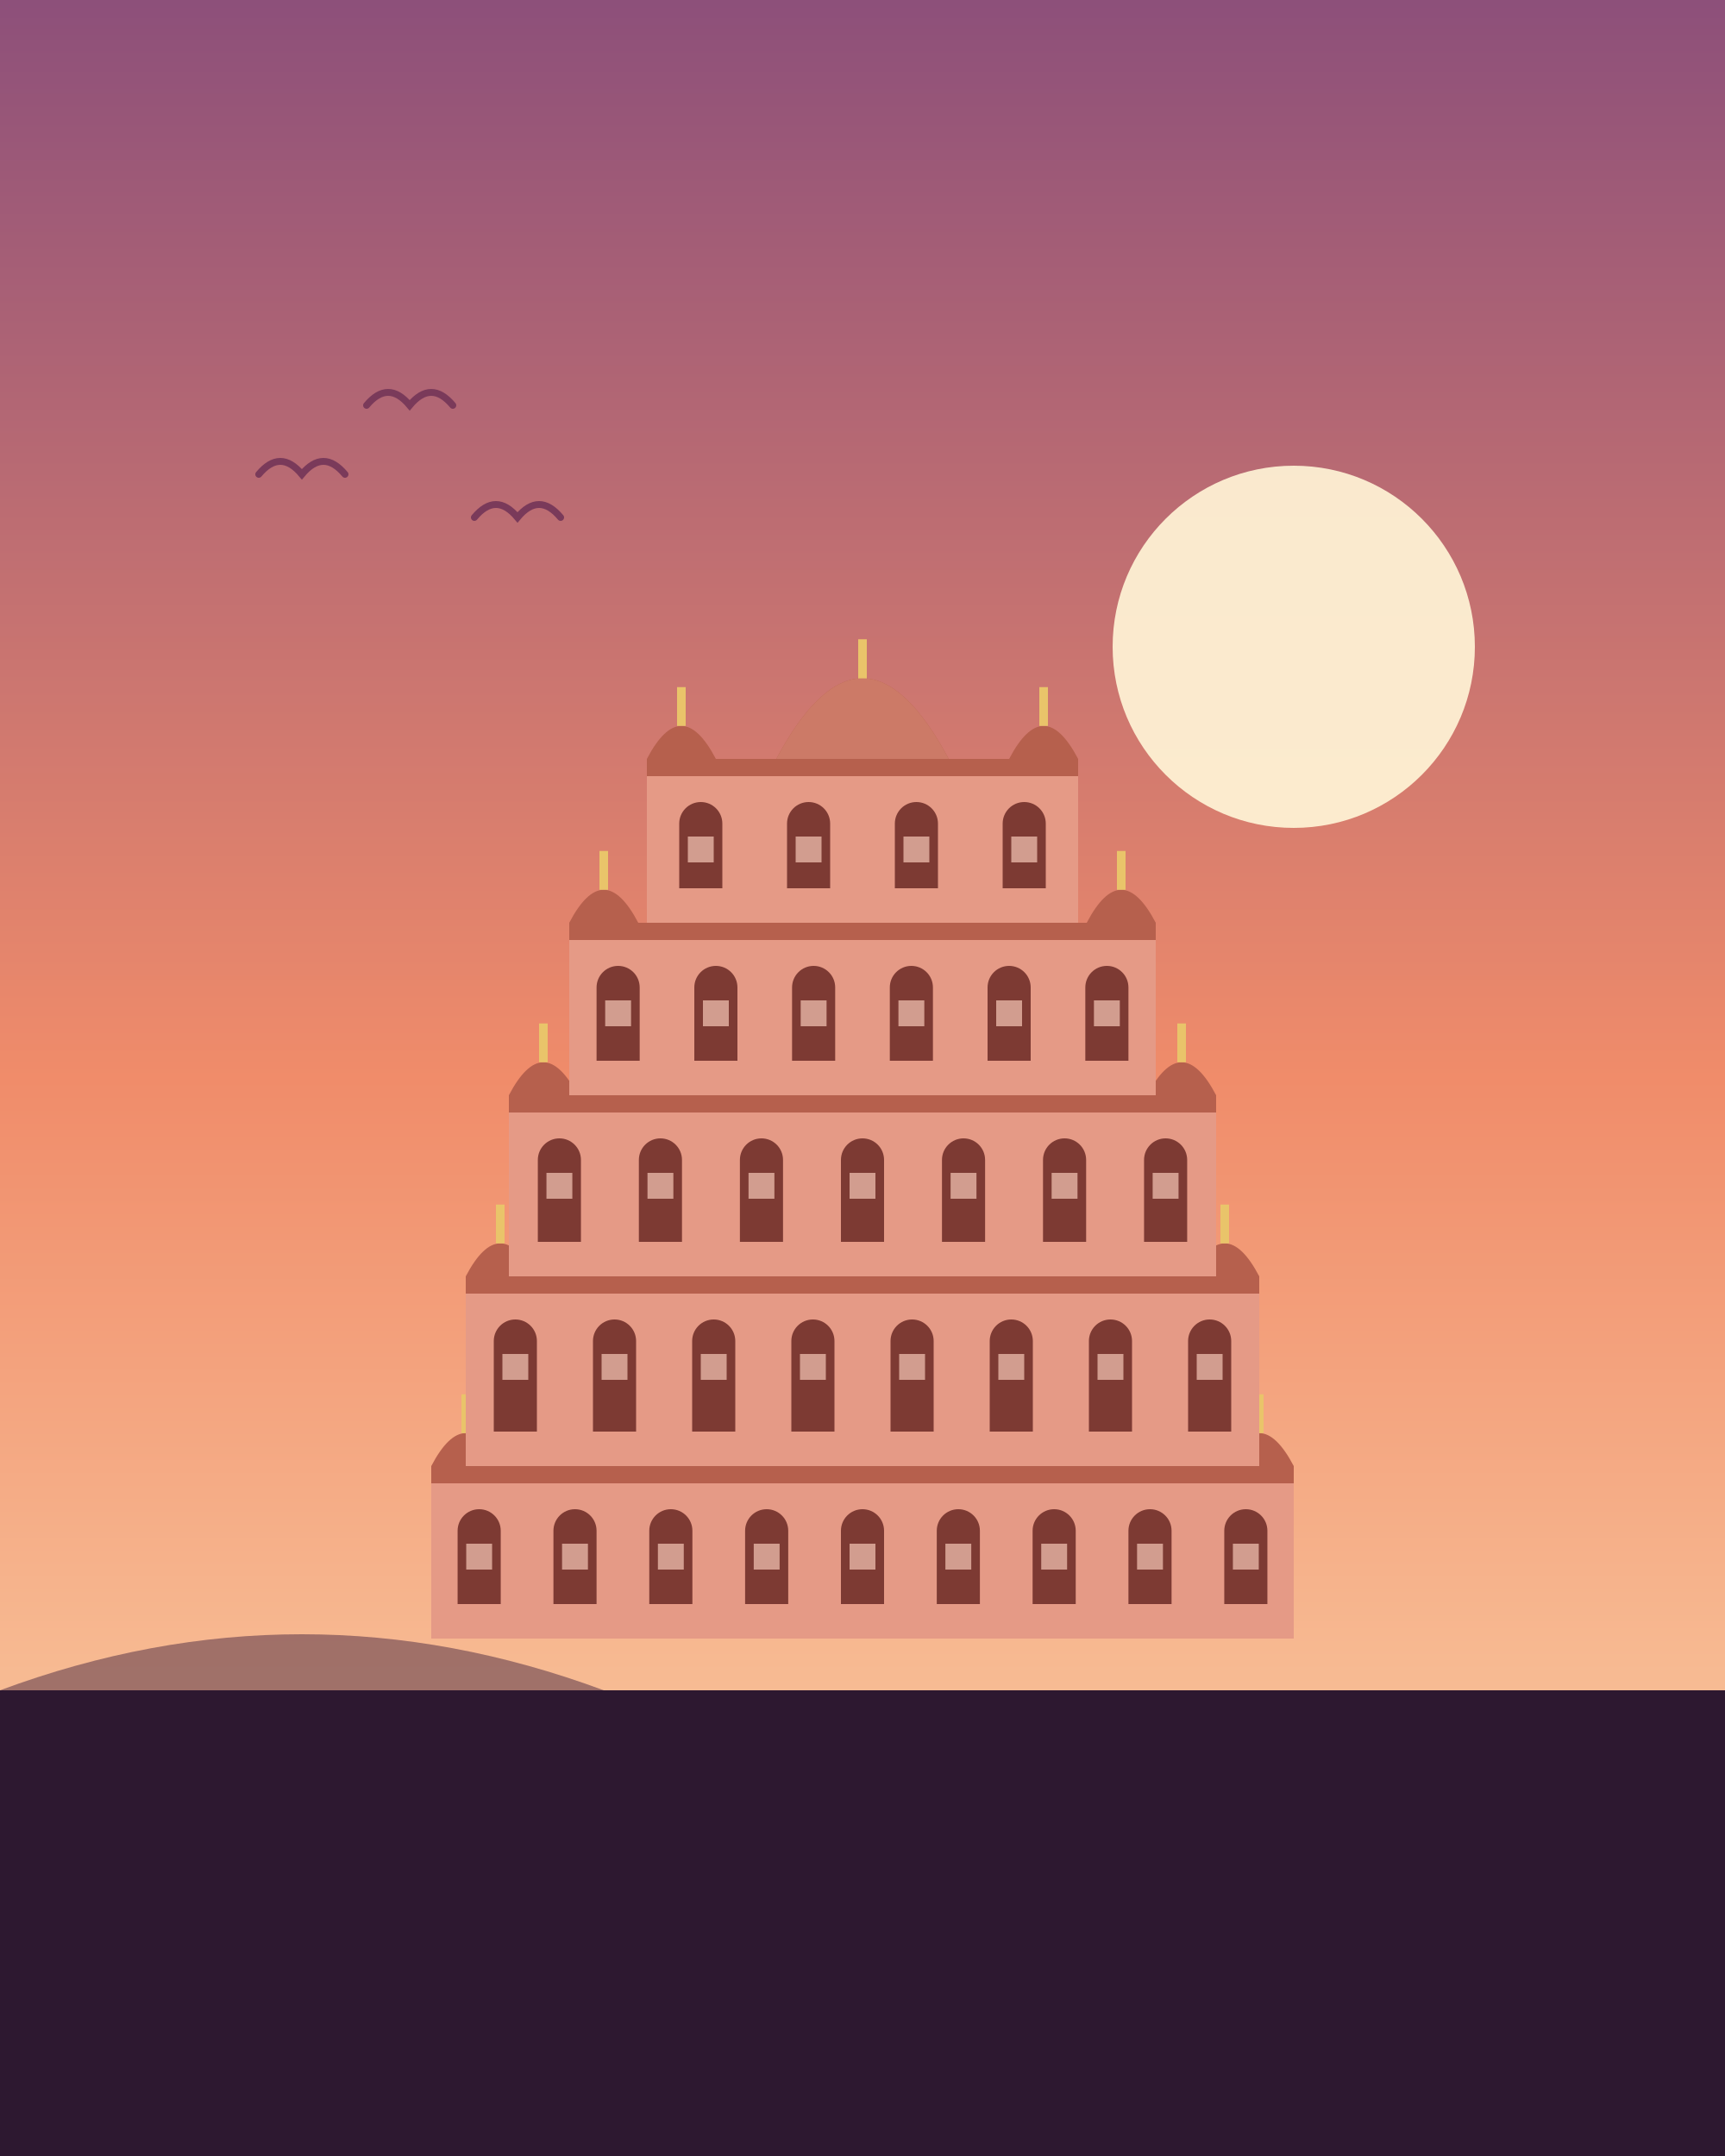
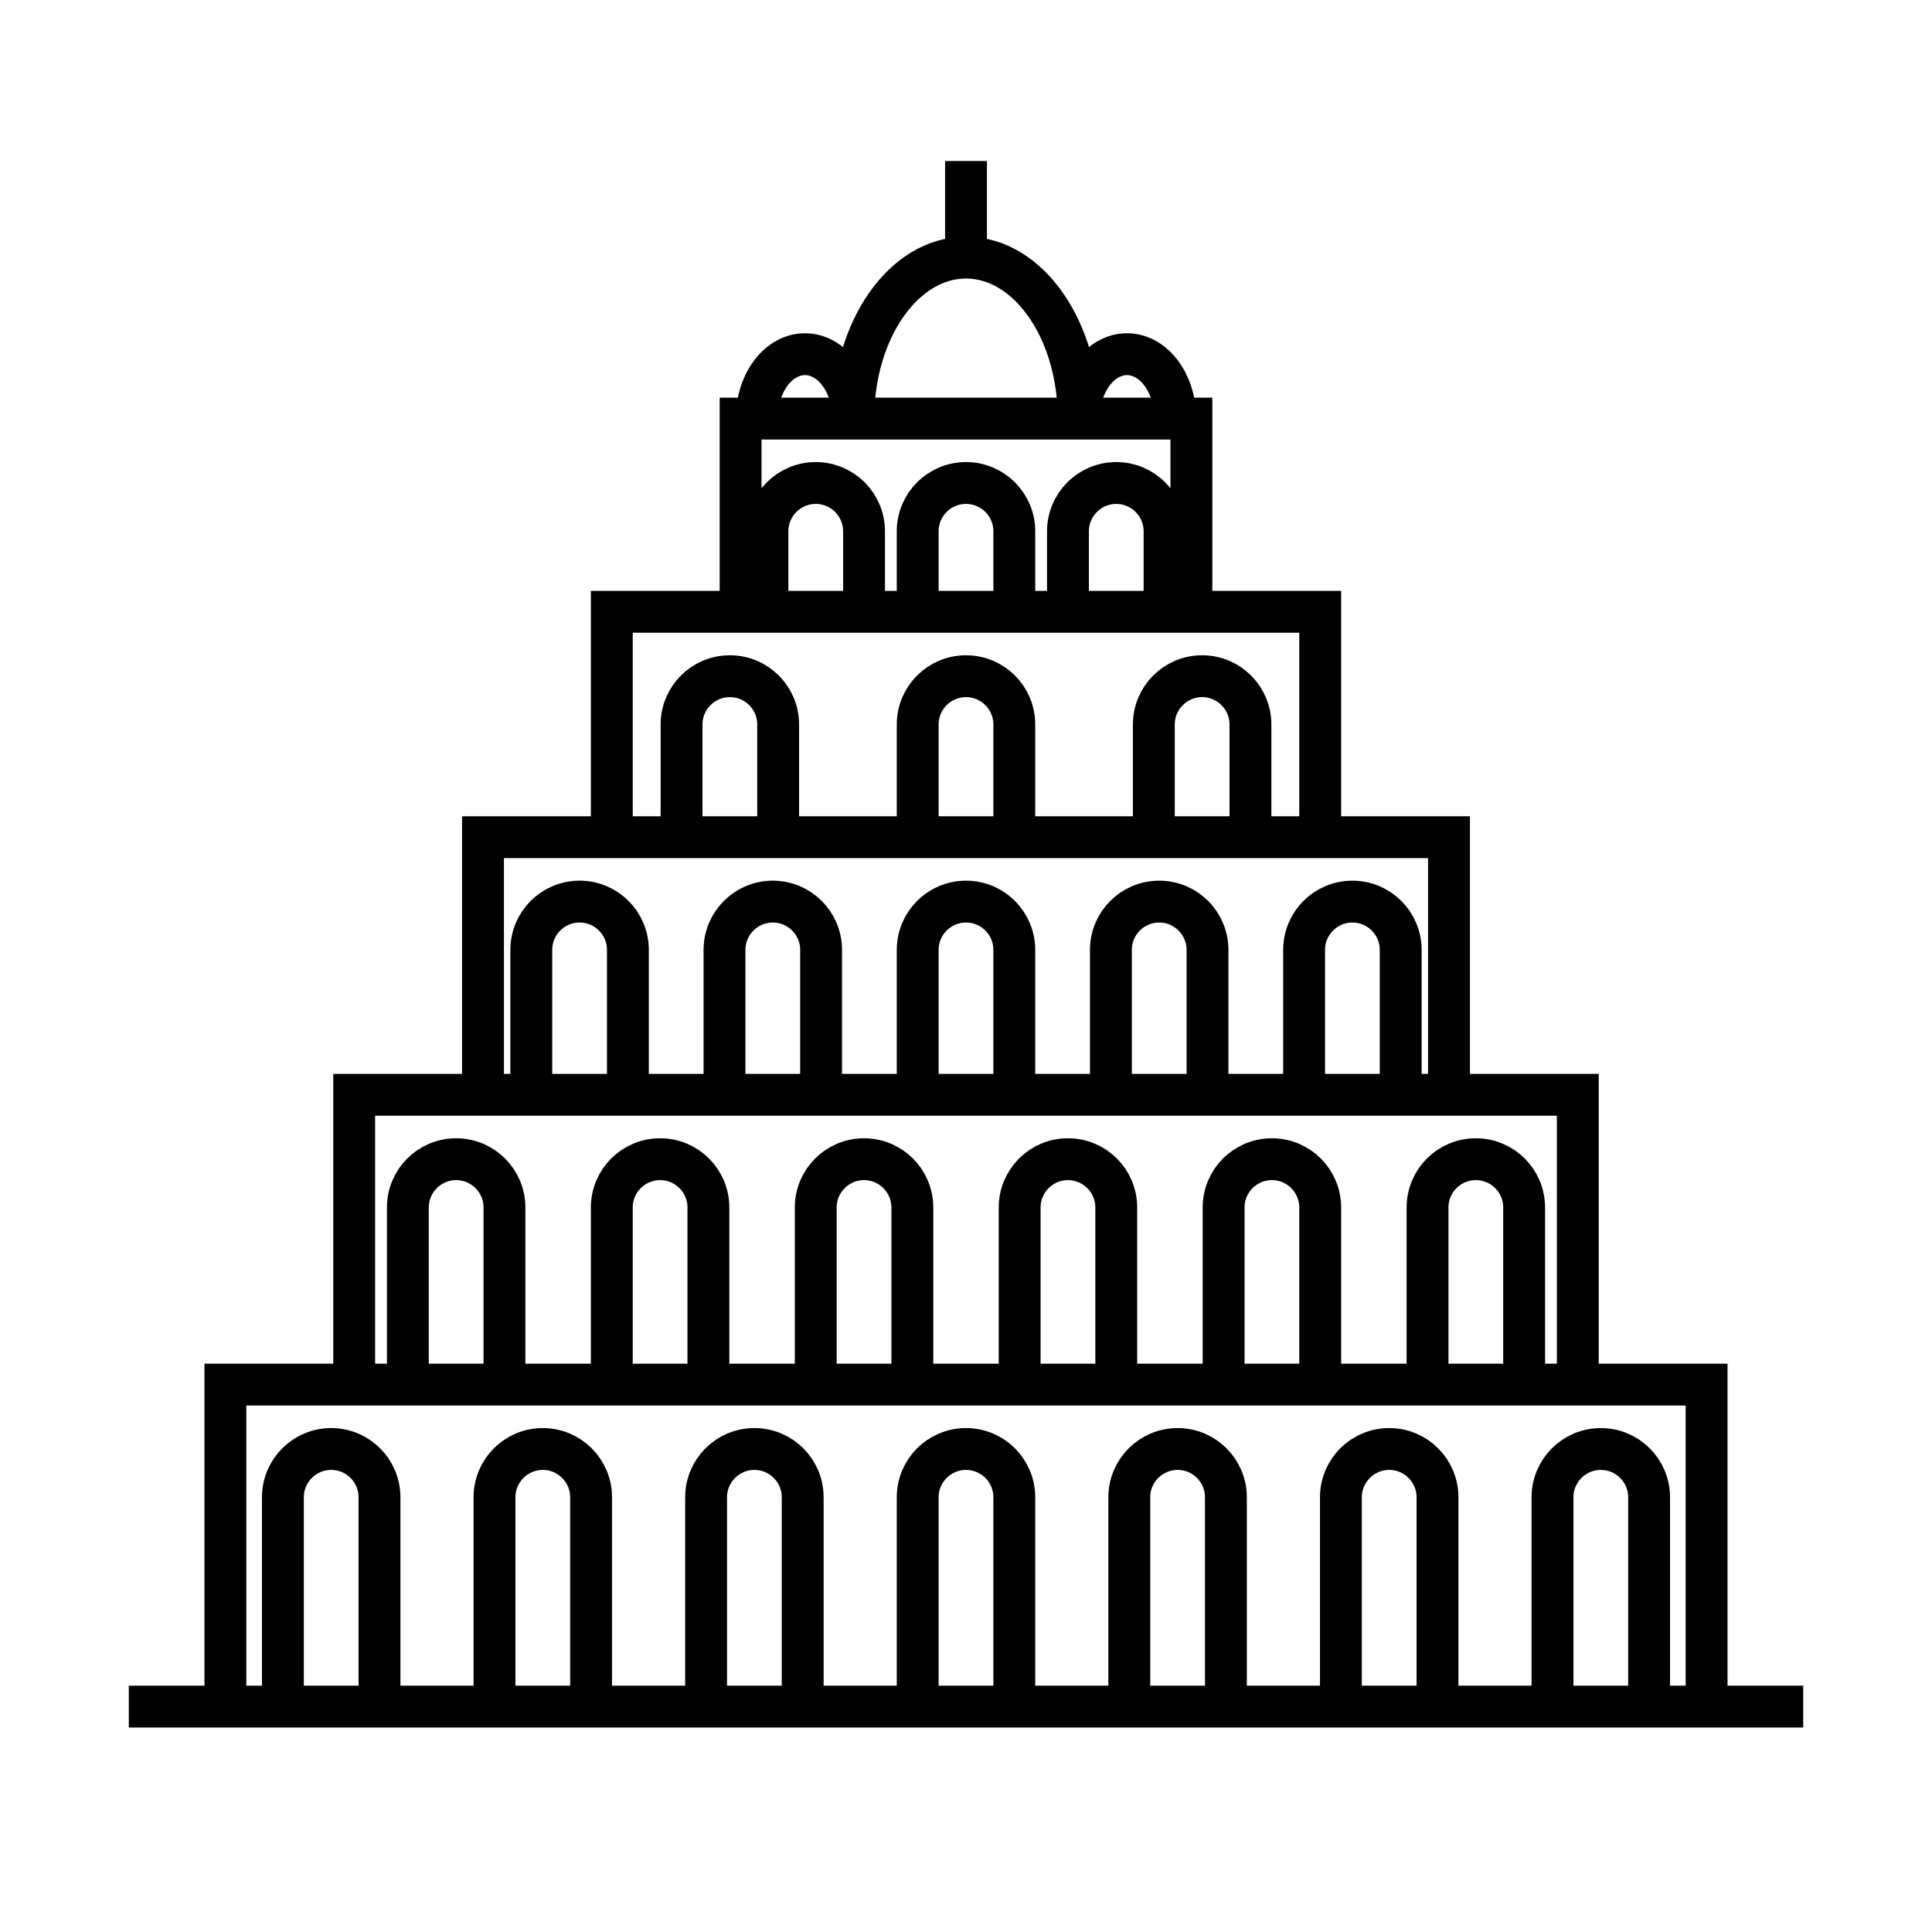
- <svg xmlns="http://www.w3.org/2000/svg" viewBox="0 0 400 500" role="img">
-   <defs>
-     <linearGradient id="s" x1="0" y1="0" x2="0" y2="1">
-       <stop offset="0" stop-color="#8c4f7a" />
-       <stop offset="0.5" stop-color="#f08c6a" />
-       <stop offset="1" stop-color="#fde0b3" />
-     </linearGradient>
-   </defs>
-   <rect width="400" height="500" fill="url(#s)" />
-   <circle cx="300" cy="150" r="42" fill="#fff4d6" opacity="0.92" />
-   <path d="M60 110q5-6 10 0q5-6 10 0" fill="none" stroke="#7a3a5a" stroke-width="1.6" stroke-linecap="round" />
-   <path d="M85 94q5-6 10 0q5-6 10 0" fill="none" stroke="#7a3a5a" stroke-width="1.6" stroke-linecap="round" />
-   <path d="M110 120q5-6 10 0q5-6 10 0" fill="none" stroke="#7a3a5a" stroke-width="1.6" stroke-linecap="round" />
-   <rect x="100" y="340" width="200" height="40" fill="#e59a86" />
-   <rect x="100" y="340" width="200" height="4" fill="#b6604d" />
-   <path d="M106.111 372V355.0a5.0 5.0 0 0 1 10 0V372Z" fill="#7d3a33" />
-   <rect x="108.111" y="358" width="6" height="6" fill="#f6c8b6" opacity=".7" />
-   <path d="M128.333 372V355.0a5.0 5.0 0 0 1 10 0V372Z" fill="#7d3a33" />
-   <rect x="130.333" y="358" width="6" height="6" fill="#f6c8b6" opacity=".7" />
-   <path d="M150.556 372V355.0a5.0 5.0 0 0 1 10 0V372Z" fill="#7d3a33" />
-   <rect x="152.556" y="358" width="6" height="6" fill="#f6c8b6" opacity=".7" />
-   <path d="M172.778 372V355.0a5.0 5.0 0 0 1 10 0V372Z" fill="#7d3a33" />
-   <rect x="174.778" y="358" width="6" height="6" fill="#f6c8b6" opacity=".7" />
-   <path d="M195.0 372V355.0a5.0 5.0 0 0 1 10 0V372Z" fill="#7d3a33" />
-   <rect x="197.0" y="358" width="6" height="6" fill="#f6c8b6" opacity=".7" />
-   <path d="M217.222 372V355.0a5.0 5.0 0 0 1 10 0V372Z" fill="#7d3a33" />
-   <rect x="219.222" y="358" width="6" height="6" fill="#f6c8b6" opacity=".7" />
-   <path d="M239.444 372V355.0a5.0 5.0 0 0 1 10 0V372Z" fill="#7d3a33" />
-   <rect x="241.444" y="358" width="6" height="6" fill="#f6c8b6" opacity=".7" />
-   <path d="M261.667 372V355.0a5.0 5.0 0 0 1 10 0V372Z" fill="#7d3a33" />
-   <rect x="263.667" y="358" width="6" height="6" fill="#f6c8b6" opacity=".7" />
-   <path d="M283.889 372V355.0a5.0 5.0 0 0 1 10 0V372Z" fill="#7d3a33" />
-   <rect x="285.889" y="358" width="6" height="6" fill="#f6c8b6" opacity=".7" />
-   <path d="M100.0 340q8.0 -15.3 16 0Z" fill="#b6604d" />
-   <rect x="107" y="323.35" width="2" height="9" fill="#e9c46a" />
-   <path d="M284.0 340q8.0 -15.3 16 0Z" fill="#b6604d" />
-   <rect x="291" y="323.35" width="2" height="9" fill="#e9c46a" />
-   <rect x="108" y="296" width="184" height="44" fill="#e59a86" />
-   <rect x="108" y="296" width="184" height="4" fill="#b6604d" />
-   <path d="M114.5 332V311.0a5.0 5.0 0 0 1 10 0V332Z" fill="#7d3a33" />
-   <rect x="116.5" y="314" width="6" height="6" fill="#f6c8b6" opacity=".7" />
-   <path d="M137.5 332V311.0a5.0 5.0 0 0 1 10 0V332Z" fill="#7d3a33" />
-   <rect x="139.5" y="314" width="6" height="6" fill="#f6c8b6" opacity=".7" />
-   <path d="M160.5 332V311.0a5.0 5.0 0 0 1 10 0V332Z" fill="#7d3a33" />
-   <rect x="162.5" y="314" width="6" height="6" fill="#f6c8b6" opacity=".7" />
-   <path d="M183.5 332V311.0a5.0 5.0 0 0 1 10 0V332Z" fill="#7d3a33" />
-   <rect x="185.5" y="314" width="6" height="6" fill="#f6c8b6" opacity=".7" />
-   <path d="M206.5 332V311.0a5.0 5.0 0 0 1 10 0V332Z" fill="#7d3a33" />
-   <rect x="208.5" y="314" width="6" height="6" fill="#f6c8b6" opacity=".7" />
-   <path d="M229.5 332V311.0a5.0 5.0 0 0 1 10 0V332Z" fill="#7d3a33" />
-   <rect x="231.5" y="314" width="6" height="6" fill="#f6c8b6" opacity=".7" />
-   <path d="M252.5 332V311.0a5.0 5.0 0 0 1 10 0V332Z" fill="#7d3a33" />
-   <rect x="254.5" y="314" width="6" height="6" fill="#f6c8b6" opacity=".7" />
-   <path d="M275.5 332V311.0a5.0 5.0 0 0 1 10 0V332Z" fill="#7d3a33" />
-   <rect x="277.5" y="314" width="6" height="6" fill="#f6c8b6" opacity=".7" />
-   <path d="M108.0 296q8.0 -15.3 16 0Z" fill="#b6604d" />
-   <rect x="115" y="279.35" width="2" height="9" fill="#e9c46a" />
-   <path d="M276.0 296q8.0 -15.3 16 0Z" fill="#b6604d" />
-   <rect x="283" y="279.35" width="2" height="9" fill="#e9c46a" />
-   <rect x="118" y="254" width="164" height="42" fill="#e59a86" />
-   <rect x="118" y="254" width="164" height="4" fill="#b6604d" />
-   <path d="M124.714 288V269.0a5.0 5.0 0 0 1 10 0V288Z" fill="#7d3a33" />
-   <rect x="126.714" y="272" width="6" height="6" fill="#f6c8b6" opacity=".7" />
-   <path d="M148.143 288V269.0a5.0 5.0 0 0 1 10 0V288Z" fill="#7d3a33" />
-   <rect x="150.143" y="272" width="6" height="6" fill="#f6c8b6" opacity=".7" />
-   <path d="M171.571 288V269.0a5.0 5.0 0 0 1 10 0V288Z" fill="#7d3a33" />
-   <rect x="173.571" y="272" width="6" height="6" fill="#f6c8b6" opacity=".7" />
-   <path d="M195.0 288V269.0a5.0 5.0 0 0 1 10 0V288Z" fill="#7d3a33" />
-   <rect x="197.0" y="272" width="6" height="6" fill="#f6c8b6" opacity=".7" />
-   <path d="M218.429 288V269.0a5.0 5.0 0 0 1 10 0V288Z" fill="#7d3a33" />
-   <rect x="220.429" y="272" width="6" height="6" fill="#f6c8b6" opacity=".7" />
-   <path d="M241.857 288V269.0a5.0 5.0 0 0 1 10 0V288Z" fill="#7d3a33" />
-   <rect x="243.857" y="272" width="6" height="6" fill="#f6c8b6" opacity=".7" />
-   <path d="M265.286 288V269.0a5.0 5.0 0 0 1 10 0V288Z" fill="#7d3a33" />
-   <rect x="267.286" y="272" width="6" height="6" fill="#f6c8b6" opacity=".7" />
-   <path d="M118.0 254q8.0 -15.3 16 0Z" fill="#b6604d" />
-   <rect x="125" y="237.35" width="2" height="9" fill="#e9c46a" />
-   <path d="M266.0 254q8.0 -15.3 16 0Z" fill="#b6604d" />
-   <rect x="273" y="237.35" width="2" height="9" fill="#e9c46a" />
-   <rect x="132" y="214" width="136" height="40" fill="#e59a86" />
-   <rect x="132" y="214" width="136" height="4" fill="#b6604d" />
-   <path d="M138.333 246V229.0a5.0 5.0 0 0 1 10 0V246Z" fill="#7d3a33" />
-   <rect x="140.333" y="232" width="6" height="6" fill="#f6c8b6" opacity=".7" />
-   <path d="M161.0 246V229.0a5.0 5.0 0 0 1 10 0V246Z" fill="#7d3a33" />
-   <rect x="163.0" y="232" width="6" height="6" fill="#f6c8b6" opacity=".7" />
-   <path d="M183.667 246V229.0a5.0 5.0 0 0 1 10 0V246Z" fill="#7d3a33" />
-   <rect x="185.667" y="232" width="6" height="6" fill="#f6c8b6" opacity=".7" />
-   <path d="M206.333 246V229.0a5.0 5.0 0 0 1 10 0V246Z" fill="#7d3a33" />
-   <rect x="208.333" y="232" width="6" height="6" fill="#f6c8b6" opacity=".7" />
-   <path d="M229 246V229.0a5.0 5.0 0 0 1 10 0V246Z" fill="#7d3a33" />
-   <rect x="231" y="232" width="6" height="6" fill="#f6c8b6" opacity=".7" />
-   <path d="M251.667 246V229.0a5.0 5.0 0 0 1 10 0V246Z" fill="#7d3a33" />
-   <rect x="253.667" y="232" width="6" height="6" fill="#f6c8b6" opacity=".7" />
-   <path d="M132.0 214q8.0 -15.3 16 0Z" fill="#b6604d" />
-   <rect x="139" y="197.35" width="2" height="9" fill="#e9c46a" />
-   <path d="M252.0 214q8.0 -15.3 16 0Z" fill="#b6604d" />
-   <rect x="259" y="197.35" width="2" height="9" fill="#e9c46a" />
-   <rect x="150" y="176" width="100" height="38" fill="#e59a86" />
-   <rect x="150" y="176" width="100" height="4" fill="#b6604d" />
-   <path d="M157.5 206V191.0a5.0 5.0 0 0 1 10 0V206Z" fill="#7d3a33" />
-   <rect x="159.5" y="194" width="6" height="6" fill="#f6c8b6" opacity=".7" />
-   <path d="M182.5 206V191.0a5.0 5.0 0 0 1 10 0V206Z" fill="#7d3a33" />
-   <rect x="184.5" y="194" width="6" height="6" fill="#f6c8b6" opacity=".7" />
-   <path d="M207.5 206V191.0a5.0 5.0 0 0 1 10 0V206Z" fill="#7d3a33" />
-   <rect x="209.5" y="194" width="6" height="6" fill="#f6c8b6" opacity=".7" />
-   <path d="M232.5 206V191.0a5.0 5.0 0 0 1 10 0V206Z" fill="#7d3a33" />
-   <rect x="234.5" y="194" width="6" height="6" fill="#f6c8b6" opacity=".7" />
-   <path d="M150.0 176q8.0 -15.3 16 0Z" fill="#b6604d" />
-   <rect x="157" y="159.35" width="2" height="9" fill="#e9c46a" />
-   <path d="M234.0 176q8.0 -15.3 16 0Z" fill="#b6604d" />
-   <rect x="241" y="159.35" width="2" height="9" fill="#e9c46a" />
-   <path d="M180.0 176q20.0 -37.4 40 0Z" fill="#b6604d" />
-   <rect x="199" y="148.3" width="2" height="9" fill="#e9c46a" />
-   <path d="M180.0 176q20.0 -37.4 40 0Z" fill="#cc7a67" />
-   <rect x="199" y="148.3" width="2" height="9" fill="#e9c46a" />
-   <path d="M0 392Q70 366 140 392Z" fill="#4a2740" opacity=".5" />
-   <rect y="392" width="400" height="108" fill="#2d1830" />
+ <svg xmlns="http://www.w3.org/2000/svg" viewBox="0 0 120 120" fill="none" stroke="#000" stroke-width="2.6" stroke-linejoin="miter" stroke-linecap="butt">
+   <path d="M8 106H112M14 86h92v20h-92zM17.571 106V93.0a3.0 3.0 0 0 1 6 0V106M30.714 106V93.0a3.0 3.0 0 0 1 6 0V106M43.857 106V93.0a3.0 3.0 0 0 1 6 0V106M57.0 106V93.0a3.0 3.0 0 0 1 6 0V106M70.143 106V93.0a3.0 3.0 0 0 1 6 0V106M83.286 106V93.0a3.0 3.0 0 0 1 6 0V106M96.429 106V93.0a3.0 3.0 0 0 1 6 0V106M22 68h76v18h-76zM25.333 86V75.0a3.0 3.0 0 0 1 6 0V86M38.0 86V75.0a3.0 3.0 0 0 1 6 0V86M50.667 86V75.0a3.0 3.0 0 0 1 6 0V86M63.333 86V75.0a3.0 3.0 0 0 1 6 0V86M76 86V75.0a3.0 3.0 0 0 1 6 0V86M88.667 86V75.0a3.0 3.0 0 0 1 6 0V86M30 52h60v16h-60zM33.0 68V59.0a3.0 3.0 0 0 1 6 0V68M45.0 68V59.0a3.0 3.0 0 0 1 6 0V68M57.0 68V59.0a3.0 3.0 0 0 1 6 0V68M69.0 68V59.0a3.0 3.0 0 0 1 6 0V68M81.0 68V59.0a3.0 3.0 0 0 1 6 0V68M38 38h44v14h-44zM42.333 52V45.0a3.0 3.0 0 0 1 6 0V52M57.0 52V45.0a3.0 3.0 0 0 1 6 0V52M71.667 52V45.0a3.0 3.0 0 0 1 6 0V52M46 26h28v12h-28zM47.667 38V33.0a3.0 3.0 0 0 1 6 0V38M57.0 38V33.0a3.0 3.0 0 0 1 6 0V38M66.333 38V33.0a3.0 3.0 0 0 1 6 0V38M53.0 26a7.0 10 0 0 1 14 0M60 16V10M47.0 26a3.0 4 0 0 1 6 0M67.0 26a3.0 4 0 0 1 6 0" />
</svg>
